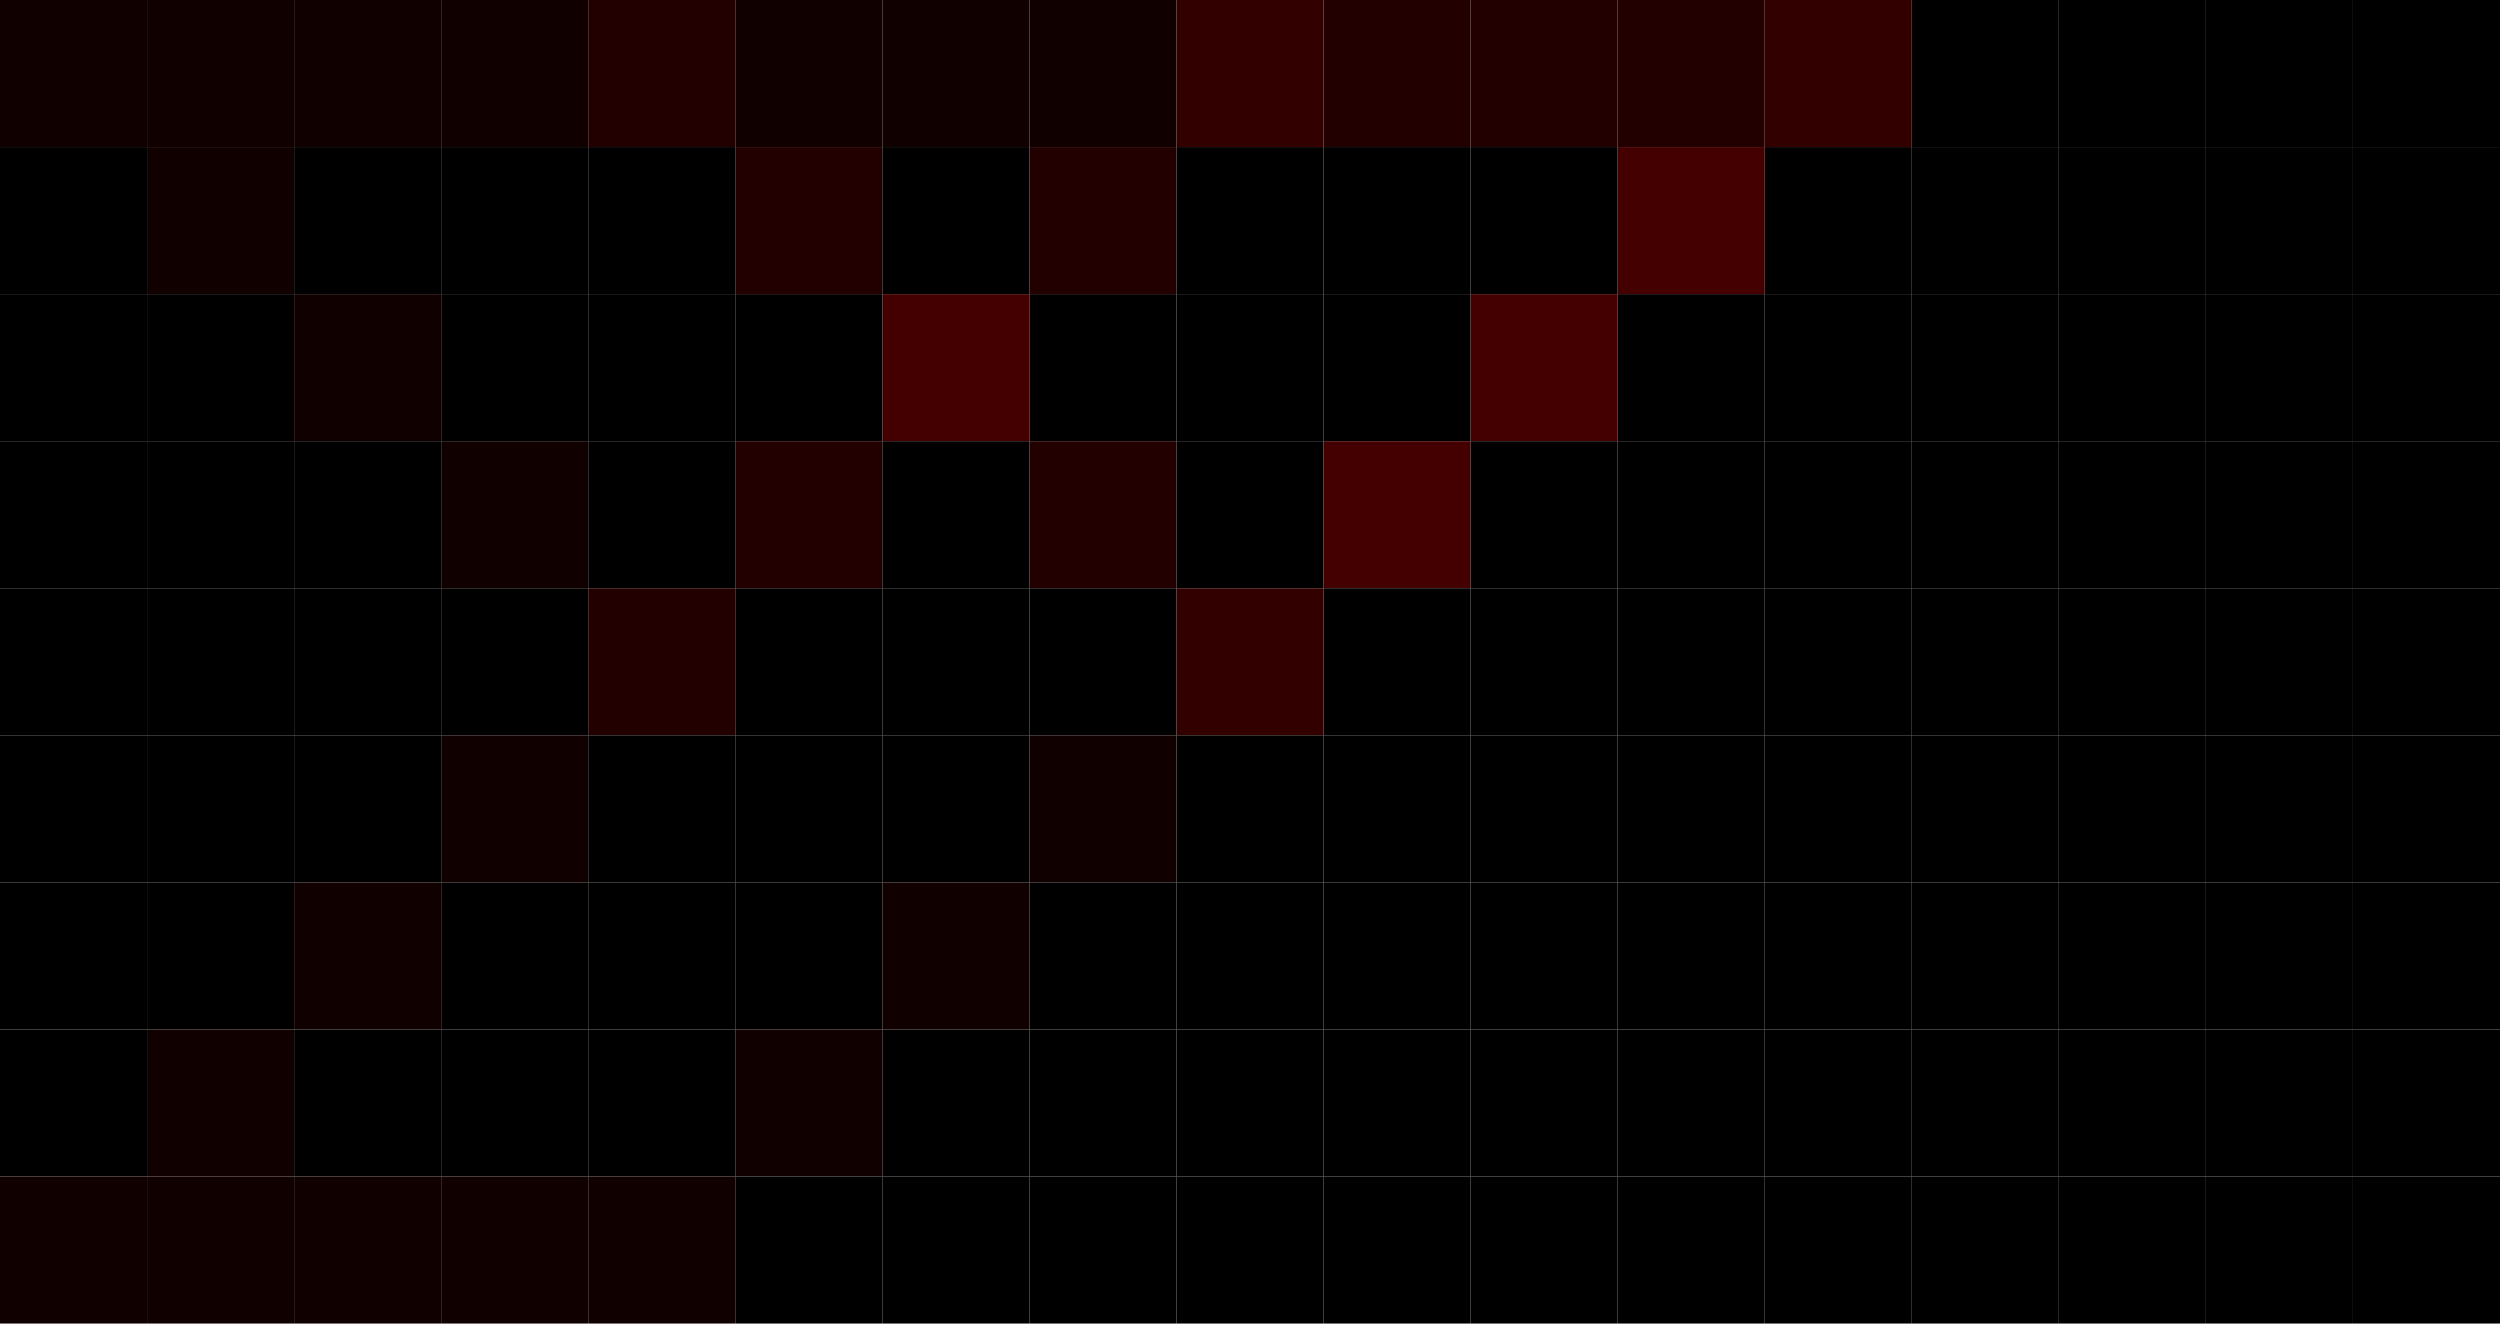
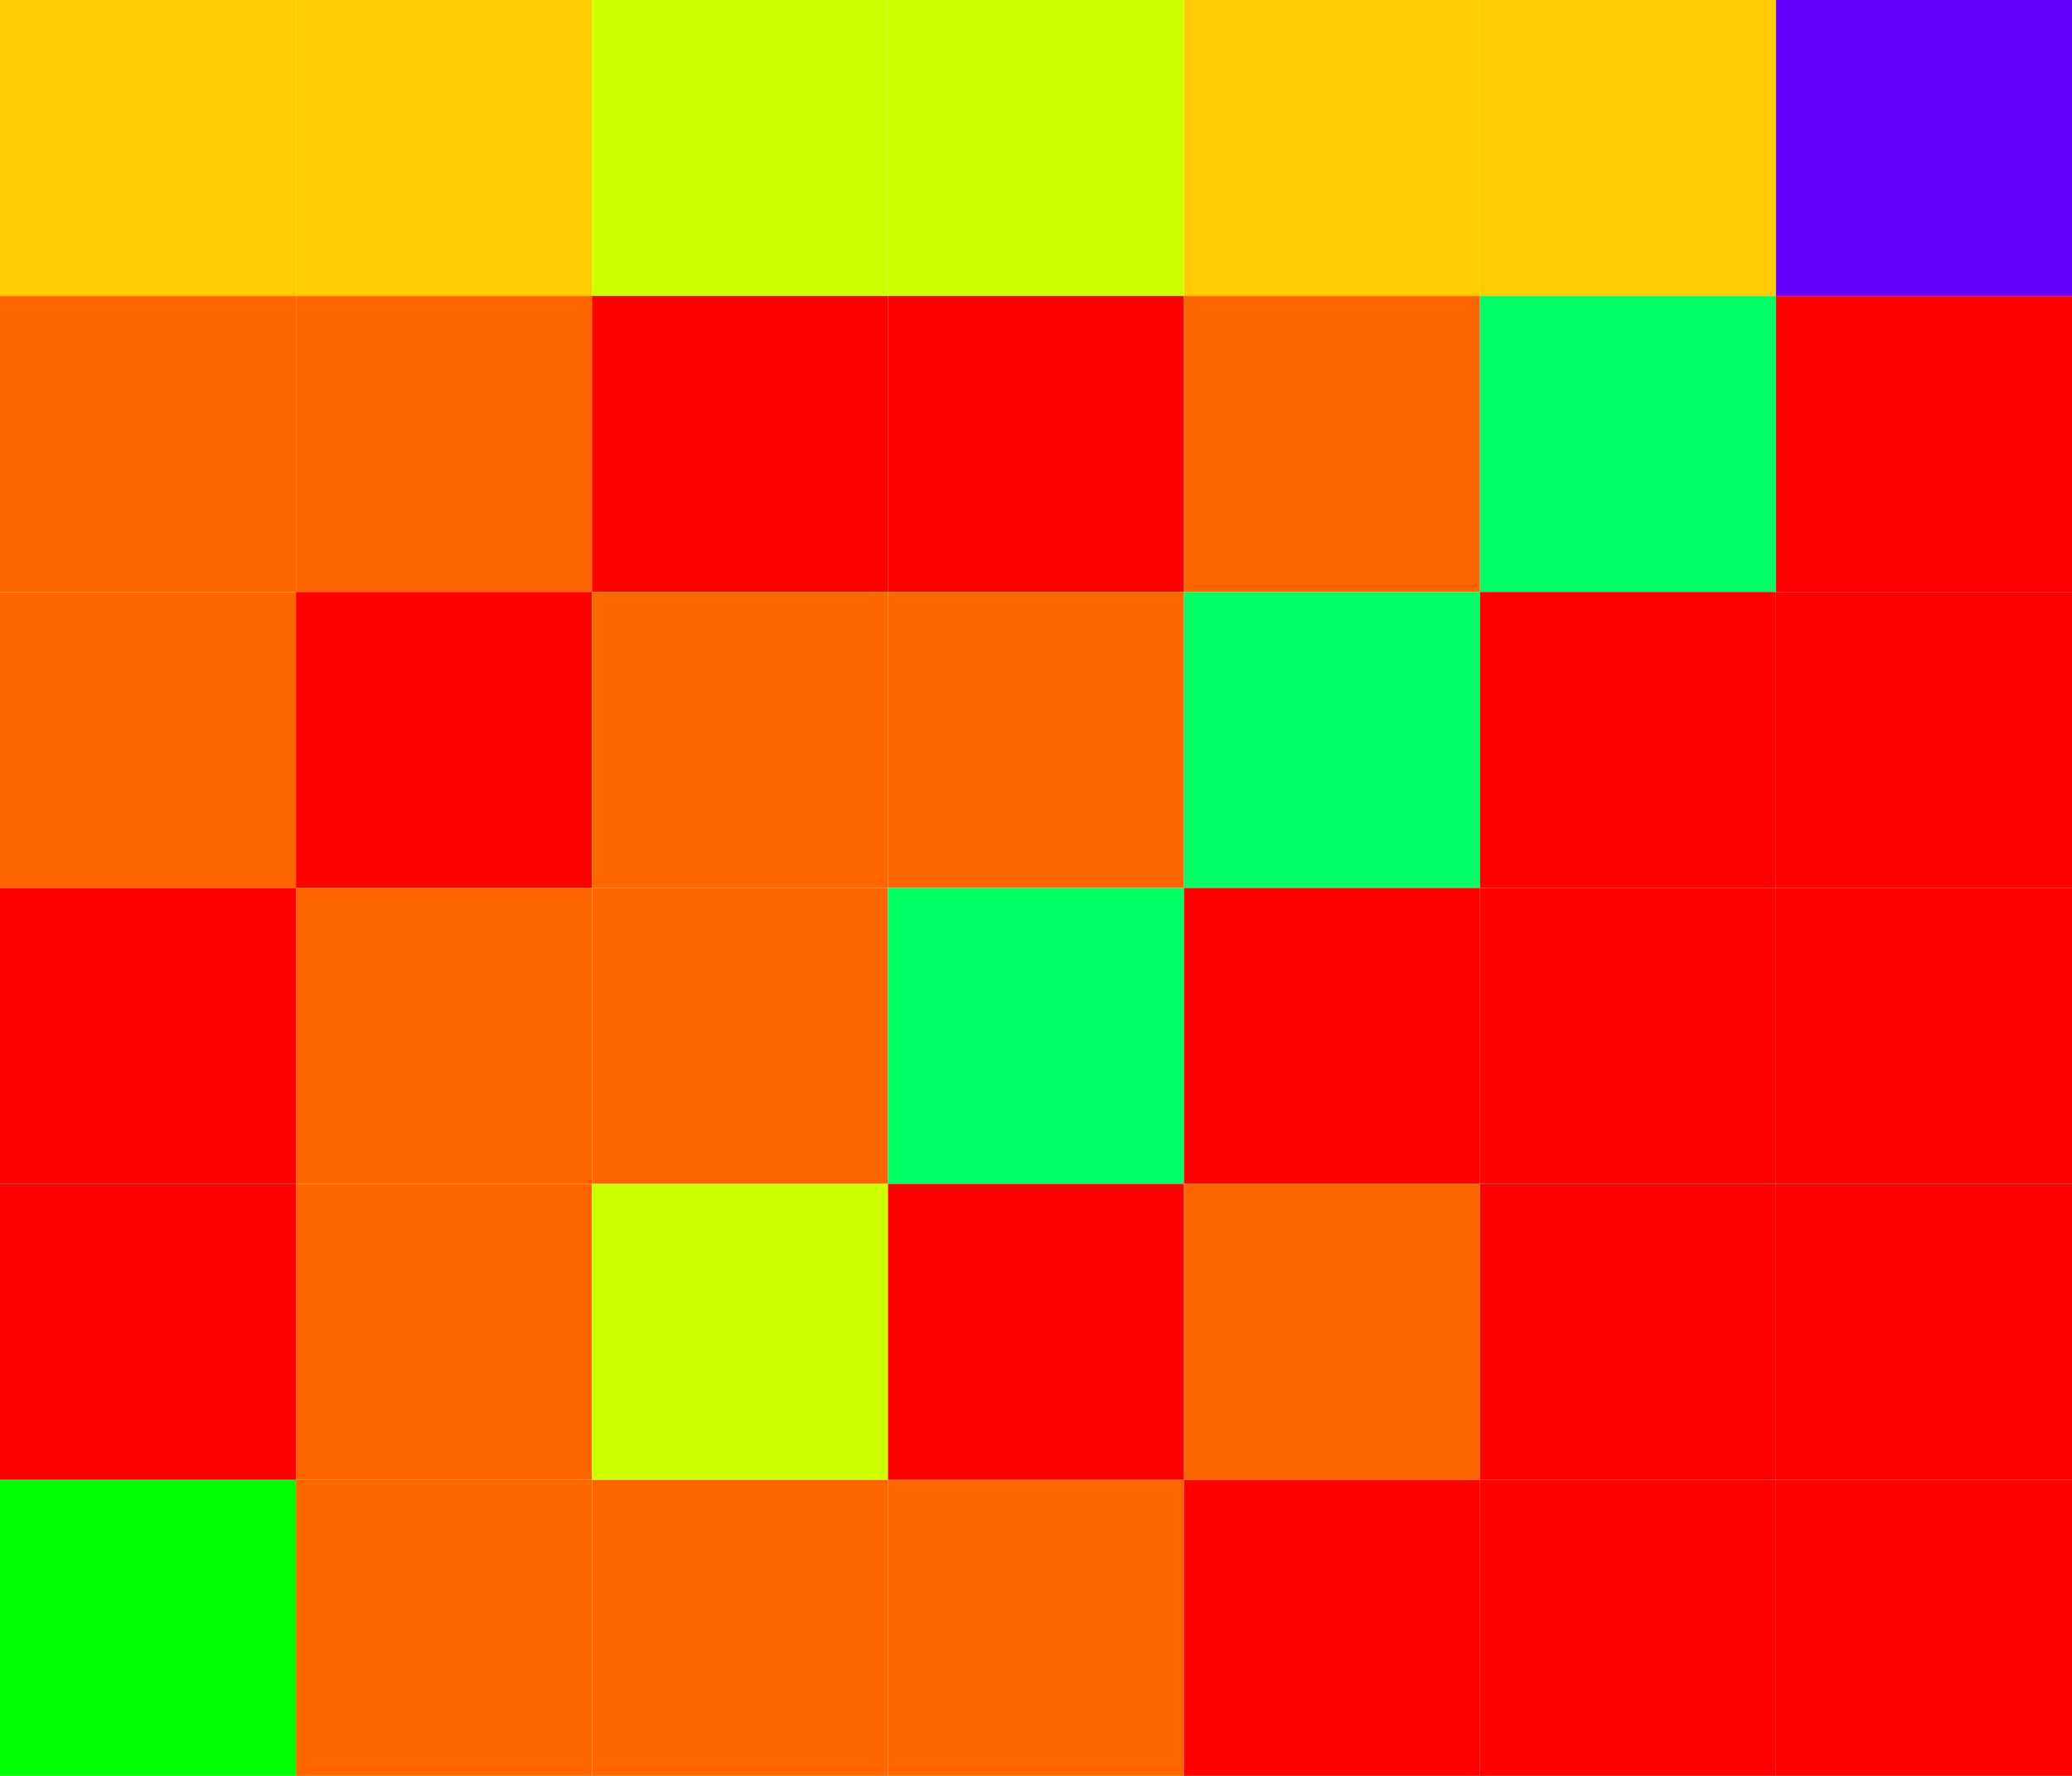
- <svg xmlns="http://www.w3.org/2000/svg" width="544" height="288">
-   <rect x="0" y="0" width="32" height="32" fill="#110000" />
-   <rect x="32" y="0" width="32" height="32" fill="#110000" />
-   <rect x="64" y="0" width="32" height="32" fill="#110000" />
-   <rect x="96" y="0" width="32" height="32" fill="#110000" />
-   <rect x="128" y="0" width="32" height="32" fill="#220000" />
-   <rect x="160" y="0" width="32" height="32" fill="#110000" />
-   <rect x="192" y="0" width="32" height="32" fill="#110000" />
-   <rect x="224" y="0" width="32" height="32" fill="#110000" />
-   <rect x="256" y="0" width="32" height="32" fill="#330000" />
-   <rect x="288" y="0" width="32" height="32" fill="#220000" />
-   <rect x="320" y="0" width="32" height="32" fill="#220000" />
-   <rect x="352" y="0" width="32" height="32" fill="#220000" />
-   <rect x="384" y="0" width="32" height="32" fill="#330000" />
-   <rect x="416" y="0" width="32" height="32" fill="#000000" />
-   <rect x="448" y="0" width="32" height="32" fill="#000000" />
-   <rect x="480" y="0" width="32" height="32" fill="#000000" />
-   <rect x="512" y="0" width="32" height="32" fill="#000000" />
-   <rect x="0" y="32" width="32" height="32" fill="#000000" />
-   <rect x="32" y="32" width="32" height="32" fill="#110000" />
-   <rect x="64" y="32" width="32" height="32" fill="#000000" />
-   <rect x="96" y="32" width="32" height="32" fill="#000000" />
-   <rect x="128" y="32" width="32" height="32" fill="#000000" />
-   <rect x="160" y="32" width="32" height="32" fill="#220000" />
-   <rect x="192" y="32" width="32" height="32" fill="#000000" />
-   <rect x="224" y="32" width="32" height="32" fill="#220000" />
-   <rect x="256" y="32" width="32" height="32" fill="#000000" />
-   <rect x="288" y="32" width="32" height="32" fill="#000000" />
-   <rect x="320" y="32" width="32" height="32" fill="#000000" />
-   <rect x="352" y="32" width="32" height="32" fill="#440000" />
-   <rect x="384" y="32" width="32" height="32" fill="#000000" />
-   <rect x="416" y="32" width="32" height="32" fill="#000000" />
-   <rect x="448" y="32" width="32" height="32" fill="#000000" />
-   <rect x="480" y="32" width="32" height="32" fill="#000000" />
-   <rect x="512" y="32" width="32" height="32" fill="#000000" />
-   <rect x="0" y="64" width="32" height="32" fill="#000000" />
-   <rect x="32" y="64" width="32" height="32" fill="#000000" />
-   <rect x="64" y="64" width="32" height="32" fill="#110000" />
-   <rect x="96" y="64" width="32" height="32" fill="#000000" />
-   <rect x="128" y="64" width="32" height="32" fill="#000000" />
-   <rect x="160" y="64" width="32" height="32" fill="#000000" />
-   <rect x="192" y="64" width="32" height="32" fill="#440000" />
-   <rect x="224" y="64" width="32" height="32" fill="#000000" />
-   <rect x="256" y="64" width="32" height="32" fill="#000000" />
-   <rect x="288" y="64" width="32" height="32" fill="#000000" />
-   <rect x="320" y="64" width="32" height="32" fill="#440000" />
-   <rect x="352" y="64" width="32" height="32" fill="#000000" />
-   <rect x="384" y="64" width="32" height="32" fill="#000000" />
-   <rect x="416" y="64" width="32" height="32" fill="#000000" />
-   <rect x="448" y="64" width="32" height="32" fill="#000000" />
-   <rect x="480" y="64" width="32" height="32" fill="#000000" />
-   <rect x="512" y="64" width="32" height="32" fill="#000000" />
-   <rect x="0" y="96" width="32" height="32" fill="#000000" />
-   <rect x="32" y="96" width="32" height="32" fill="#000000" />
-   <rect x="64" y="96" width="32" height="32" fill="#000000" />
-   <rect x="96" y="96" width="32" height="32" fill="#110000" />
-   <rect x="128" y="96" width="32" height="32" fill="#000000" />
-   <rect x="160" y="96" width="32" height="32" fill="#220000" />
-   <rect x="192" y="96" width="32" height="32" fill="#000000" />
-   <rect x="224" y="96" width="32" height="32" fill="#220000" />
-   <rect x="256" y="96" width="32" height="32" fill="#000000" />
-   <rect x="288" y="96" width="32" height="32" fill="#440000" />
-   <rect x="320" y="96" width="32" height="32" fill="#000000" />
-   <rect x="352" y="96" width="32" height="32" fill="#000000" />
-   <rect x="384" y="96" width="32" height="32" fill="#000000" />
-   <rect x="416" y="96" width="32" height="32" fill="#000000" />
-   <rect x="448" y="96" width="32" height="32" fill="#000000" />
-   <rect x="480" y="96" width="32" height="32" fill="#000000" />
-   <rect x="512" y="96" width="32" height="32" fill="#000000" />
-   <rect x="0" y="128" width="32" height="32" fill="#000000" />
-   <rect x="32" y="128" width="32" height="32" fill="#000000" />
-   <rect x="64" y="128" width="32" height="32" fill="#000000" />
-   <rect x="96" y="128" width="32" height="32" fill="#000000" />
-   <rect x="128" y="128" width="32" height="32" fill="#220000" />
-   <rect x="160" y="128" width="32" height="32" fill="#000000" />
-   <rect x="192" y="128" width="32" height="32" fill="#000000" />
-   <rect x="224" y="128" width="32" height="32" fill="#000000" />
-   <rect x="256" y="128" width="32" height="32" fill="#330000" />
-   <rect x="288" y="128" width="32" height="32" fill="#000000" />
-   <rect x="320" y="128" width="32" height="32" fill="#000000" />
-   <rect x="352" y="128" width="32" height="32" fill="#000000" />
-   <rect x="384" y="128" width="32" height="32" fill="#000000" />
-   <rect x="416" y="128" width="32" height="32" fill="#000000" />
-   <rect x="448" y="128" width="32" height="32" fill="#000000" />
-   <rect x="480" y="128" width="32" height="32" fill="#000000" />
-   <rect x="512" y="128" width="32" height="32" fill="#000000" />
-   <rect x="0" y="160" width="32" height="32" fill="#000000" />
-   <rect x="32" y="160" width="32" height="32" fill="#000000" />
-   <rect x="64" y="160" width="32" height="32" fill="#000000" />
-   <rect x="96" y="160" width="32" height="32" fill="#110000" />
-   <rect x="128" y="160" width="32" height="32" fill="#000000" />
-   <rect x="160" y="160" width="32" height="32" fill="#000000" />
-   <rect x="192" y="160" width="32" height="32" fill="#000000" />
-   <rect x="224" y="160" width="32" height="32" fill="#110000" />
-   <rect x="256" y="160" width="32" height="32" fill="#000000" />
-   <rect x="288" y="160" width="32" height="32" fill="#000000" />
-   <rect x="320" y="160" width="32" height="32" fill="#000000" />
-   <rect x="352" y="160" width="32" height="32" fill="#000000" />
-   <rect x="384" y="160" width="32" height="32" fill="#000000" />
-   <rect x="416" y="160" width="32" height="32" fill="#000000" />
-   <rect x="448" y="160" width="32" height="32" fill="#000000" />
-   <rect x="480" y="160" width="32" height="32" fill="#000000" />
-   <rect x="512" y="160" width="32" height="32" fill="#000000" />
-   <rect x="0" y="192" width="32" height="32" fill="#000000" />
-   <rect x="32" y="192" width="32" height="32" fill="#000000" />
-   <rect x="64" y="192" width="32" height="32" fill="#110000" />
-   <rect x="96" y="192" width="32" height="32" fill="#000000" />
-   <rect x="128" y="192" width="32" height="32" fill="#000000" />
-   <rect x="160" y="192" width="32" height="32" fill="#000000" />
-   <rect x="192" y="192" width="32" height="32" fill="#110000" />
-   <rect x="224" y="192" width="32" height="32" fill="#000000" />
-   <rect x="256" y="192" width="32" height="32" fill="#000000" />
-   <rect x="288" y="192" width="32" height="32" fill="#000000" />
-   <rect x="320" y="192" width="32" height="32" fill="#000000" />
-   <rect x="352" y="192" width="32" height="32" fill="#000000" />
-   <rect x="384" y="192" width="32" height="32" fill="#000000" />
-   <rect x="416" y="192" width="32" height="32" fill="#000000" />
-   <rect x="448" y="192" width="32" height="32" fill="#000000" />
-   <rect x="480" y="192" width="32" height="32" fill="#000000" />
-   <rect x="512" y="192" width="32" height="32" fill="#000000" />
-   <rect x="0" y="224" width="32" height="32" fill="#000000" />
-   <rect x="32" y="224" width="32" height="32" fill="#110000" />
-   <rect x="64" y="224" width="32" height="32" fill="#000000" />
-   <rect x="96" y="224" width="32" height="32" fill="#000000" />
-   <rect x="128" y="224" width="32" height="32" fill="#000000" />
-   <rect x="160" y="224" width="32" height="32" fill="#110000" />
-   <rect x="192" y="224" width="32" height="32" fill="#000000" />
-   <rect x="224" y="224" width="32" height="32" fill="#000000" />
-   <rect x="256" y="224" width="32" height="32" fill="#000000" />
-   <rect x="288" y="224" width="32" height="32" fill="#000000" />
-   <rect x="320" y="224" width="32" height="32" fill="#000000" />
-   <rect x="352" y="224" width="32" height="32" fill="#000000" />
-   <rect x="384" y="224" width="32" height="32" fill="#000000" />
-   <rect x="416" y="224" width="32" height="32" fill="#000000" />
-   <rect x="448" y="224" width="32" height="32" fill="#000000" />
-   <rect x="480" y="224" width="32" height="32" fill="#000000" />
-   <rect x="512" y="224" width="32" height="32" fill="#000000" />
-   <rect x="0" y="256" width="32" height="32" fill="#110000" />
-   <rect x="32" y="256" width="32" height="32" fill="#110000" />
-   <rect x="64" y="256" width="32" height="32" fill="#110000" />
-   <rect x="96" y="256" width="32" height="32" fill="#110000" />
-   <rect x="128" y="256" width="32" height="32" fill="#110000" />
-   <rect x="160" y="256" width="32" height="32" fill="#000000" />
-   <rect x="192" y="256" width="32" height="32" fill="#000000" />
-   <rect x="224" y="256" width="32" height="32" fill="#000000" />
-   <rect x="256" y="256" width="32" height="32" fill="#000000" />
-   <rect x="288" y="256" width="32" height="32" fill="#000000" />
-   <rect x="320" y="256" width="32" height="32" fill="#000000" />
-   <rect x="352" y="256" width="32" height="32" fill="#000000" />
-   <rect x="384" y="256" width="32" height="32" fill="#000000" />
-   <rect x="416" y="256" width="32" height="32" fill="#000000" />
-   <rect x="448" y="256" width="32" height="32" fill="#000000" />
-   <rect x="480" y="256" width="32" height="32" fill="#000000" />
-   <rect x="512" y="256" width="32" height="32" fill="#000000" />
+ <svg xmlns="http://www.w3.org/2000/svg" width="224" height="192">
+   <rect x="0" y="0" width="32" height="32" fill="hsl(48.00,100.00%,50.00%)" />
+   <rect x="32" y="0" width="32" height="32" fill="hsl(48.00,100.00%,50.00%)" />
+   <rect x="64" y="0" width="32" height="32" fill="hsl(72.00,100.00%,50.00%)" />
+   <rect x="96" y="0" width="32" height="32" fill="hsl(72.00,100.00%,50.00%)" />
+   <rect x="128" y="0" width="32" height="32" fill="hsl(48.00,100.00%,50.00%)" />
+   <rect x="160" y="0" width="32" height="32" fill="hsl(48.00,100.00%,50.00%)" />
+   <rect x="192" y="0" width="32" height="32" fill="hsl(264.00,100.00%,50.00%)" />
+   <rect x="0" y="32" width="32" height="32" fill="hsl(24.00,100.00%,50.00%)" />
+   <rect x="32" y="32" width="32" height="32" fill="hsl(24.00,100.00%,50.00%)" />
+   <rect x="64" y="32" width="32" height="32" fill="hsl(0.00,100.00%,50.00%)" />
+   <rect x="96" y="32" width="32" height="32" fill="hsl(0.00,100.00%,50.00%)" />
+   <rect x="128" y="32" width="32" height="32" fill="hsl(24.00,100.00%,50.00%)" />
+   <rect x="160" y="32" width="32" height="32" fill="hsl(144.00,100.00%,50.00%)" />
+   <rect x="192" y="32" width="32" height="32" fill="hsl(0.00,100.00%,50.00%)" />
+   <rect x="0" y="64" width="32" height="32" fill="hsl(24.00,100.00%,50.00%)" />
+   <rect x="32" y="64" width="32" height="32" fill="hsl(0.00,100.00%,50.00%)" />
+   <rect x="64" y="64" width="32" height="32" fill="hsl(24.00,100.00%,50.00%)" />
+   <rect x="96" y="64" width="32" height="32" fill="hsl(24.00,100.00%,50.00%)" />
+   <rect x="128" y="64" width="32" height="32" fill="hsl(144.00,100.00%,50.00%)" />
+   <rect x="160" y="64" width="32" height="32" fill="hsl(0.00,100.00%,50.00%)" />
+   <rect x="192" y="64" width="32" height="32" fill="hsl(0.00,100.00%,50.00%)" />
+   <rect x="0" y="96" width="32" height="32" fill="hsl(0.00,100.00%,50.00%)" />
+   <rect x="32" y="96" width="32" height="32" fill="hsl(24.00,100.00%,50.00%)" />
+   <rect x="64" y="96" width="32" height="32" fill="hsl(24.00,100.00%,50.00%)" />
+   <rect x="96" y="96" width="32" height="32" fill="hsl(144.00,100.00%,50.00%)" />
+   <rect x="128" y="96" width="32" height="32" fill="hsl(0.00,100.00%,50.00%)" />
+   <rect x="160" y="96" width="32" height="32" fill="hsl(0.00,100.00%,50.00%)" />
+   <rect x="192" y="96" width="32" height="32" fill="hsl(0.00,100.00%,50.00%)" />
+   <rect x="0" y="128" width="32" height="32" fill="hsl(0.00,100.00%,50.00%)" />
+   <rect x="32" y="128" width="32" height="32" fill="hsl(24.00,100.00%,50.00%)" />
+   <rect x="64" y="128" width="32" height="32" fill="hsl(72.00,100.00%,50.00%)" />
+   <rect x="96" y="128" width="32" height="32" fill="hsl(0.00,100.00%,50.00%)" />
+   <rect x="128" y="128" width="32" height="32" fill="hsl(24.00,100.00%,50.00%)" />
+   <rect x="160" y="128" width="32" height="32" fill="hsl(0.00,100.00%,50.00%)" />
+   <rect x="192" y="128" width="32" height="32" fill="hsl(0.00,100.00%,50.00%)" />
+   <rect x="0" y="160" width="32" height="32" fill="hsl(120.00,100.00%,50.00%)" />
+   <rect x="32" y="160" width="32" height="32" fill="hsl(24.00,100.00%,50.00%)" />
+   <rect x="64" y="160" width="32" height="32" fill="hsl(24.00,100.00%,50.00%)" />
+   <rect x="96" y="160" width="32" height="32" fill="hsl(24.00,100.00%,50.00%)" />
+   <rect x="128" y="160" width="32" height="32" fill="hsl(0.00,100.00%,50.00%)" />
+   <rect x="160" y="160" width="32" height="32" fill="hsl(0.00,100.00%,50.00%)" />
+   <rect x="192" y="160" width="32" height="32" fill="hsl(0.00,100.00%,50.00%)" />
</svg>
